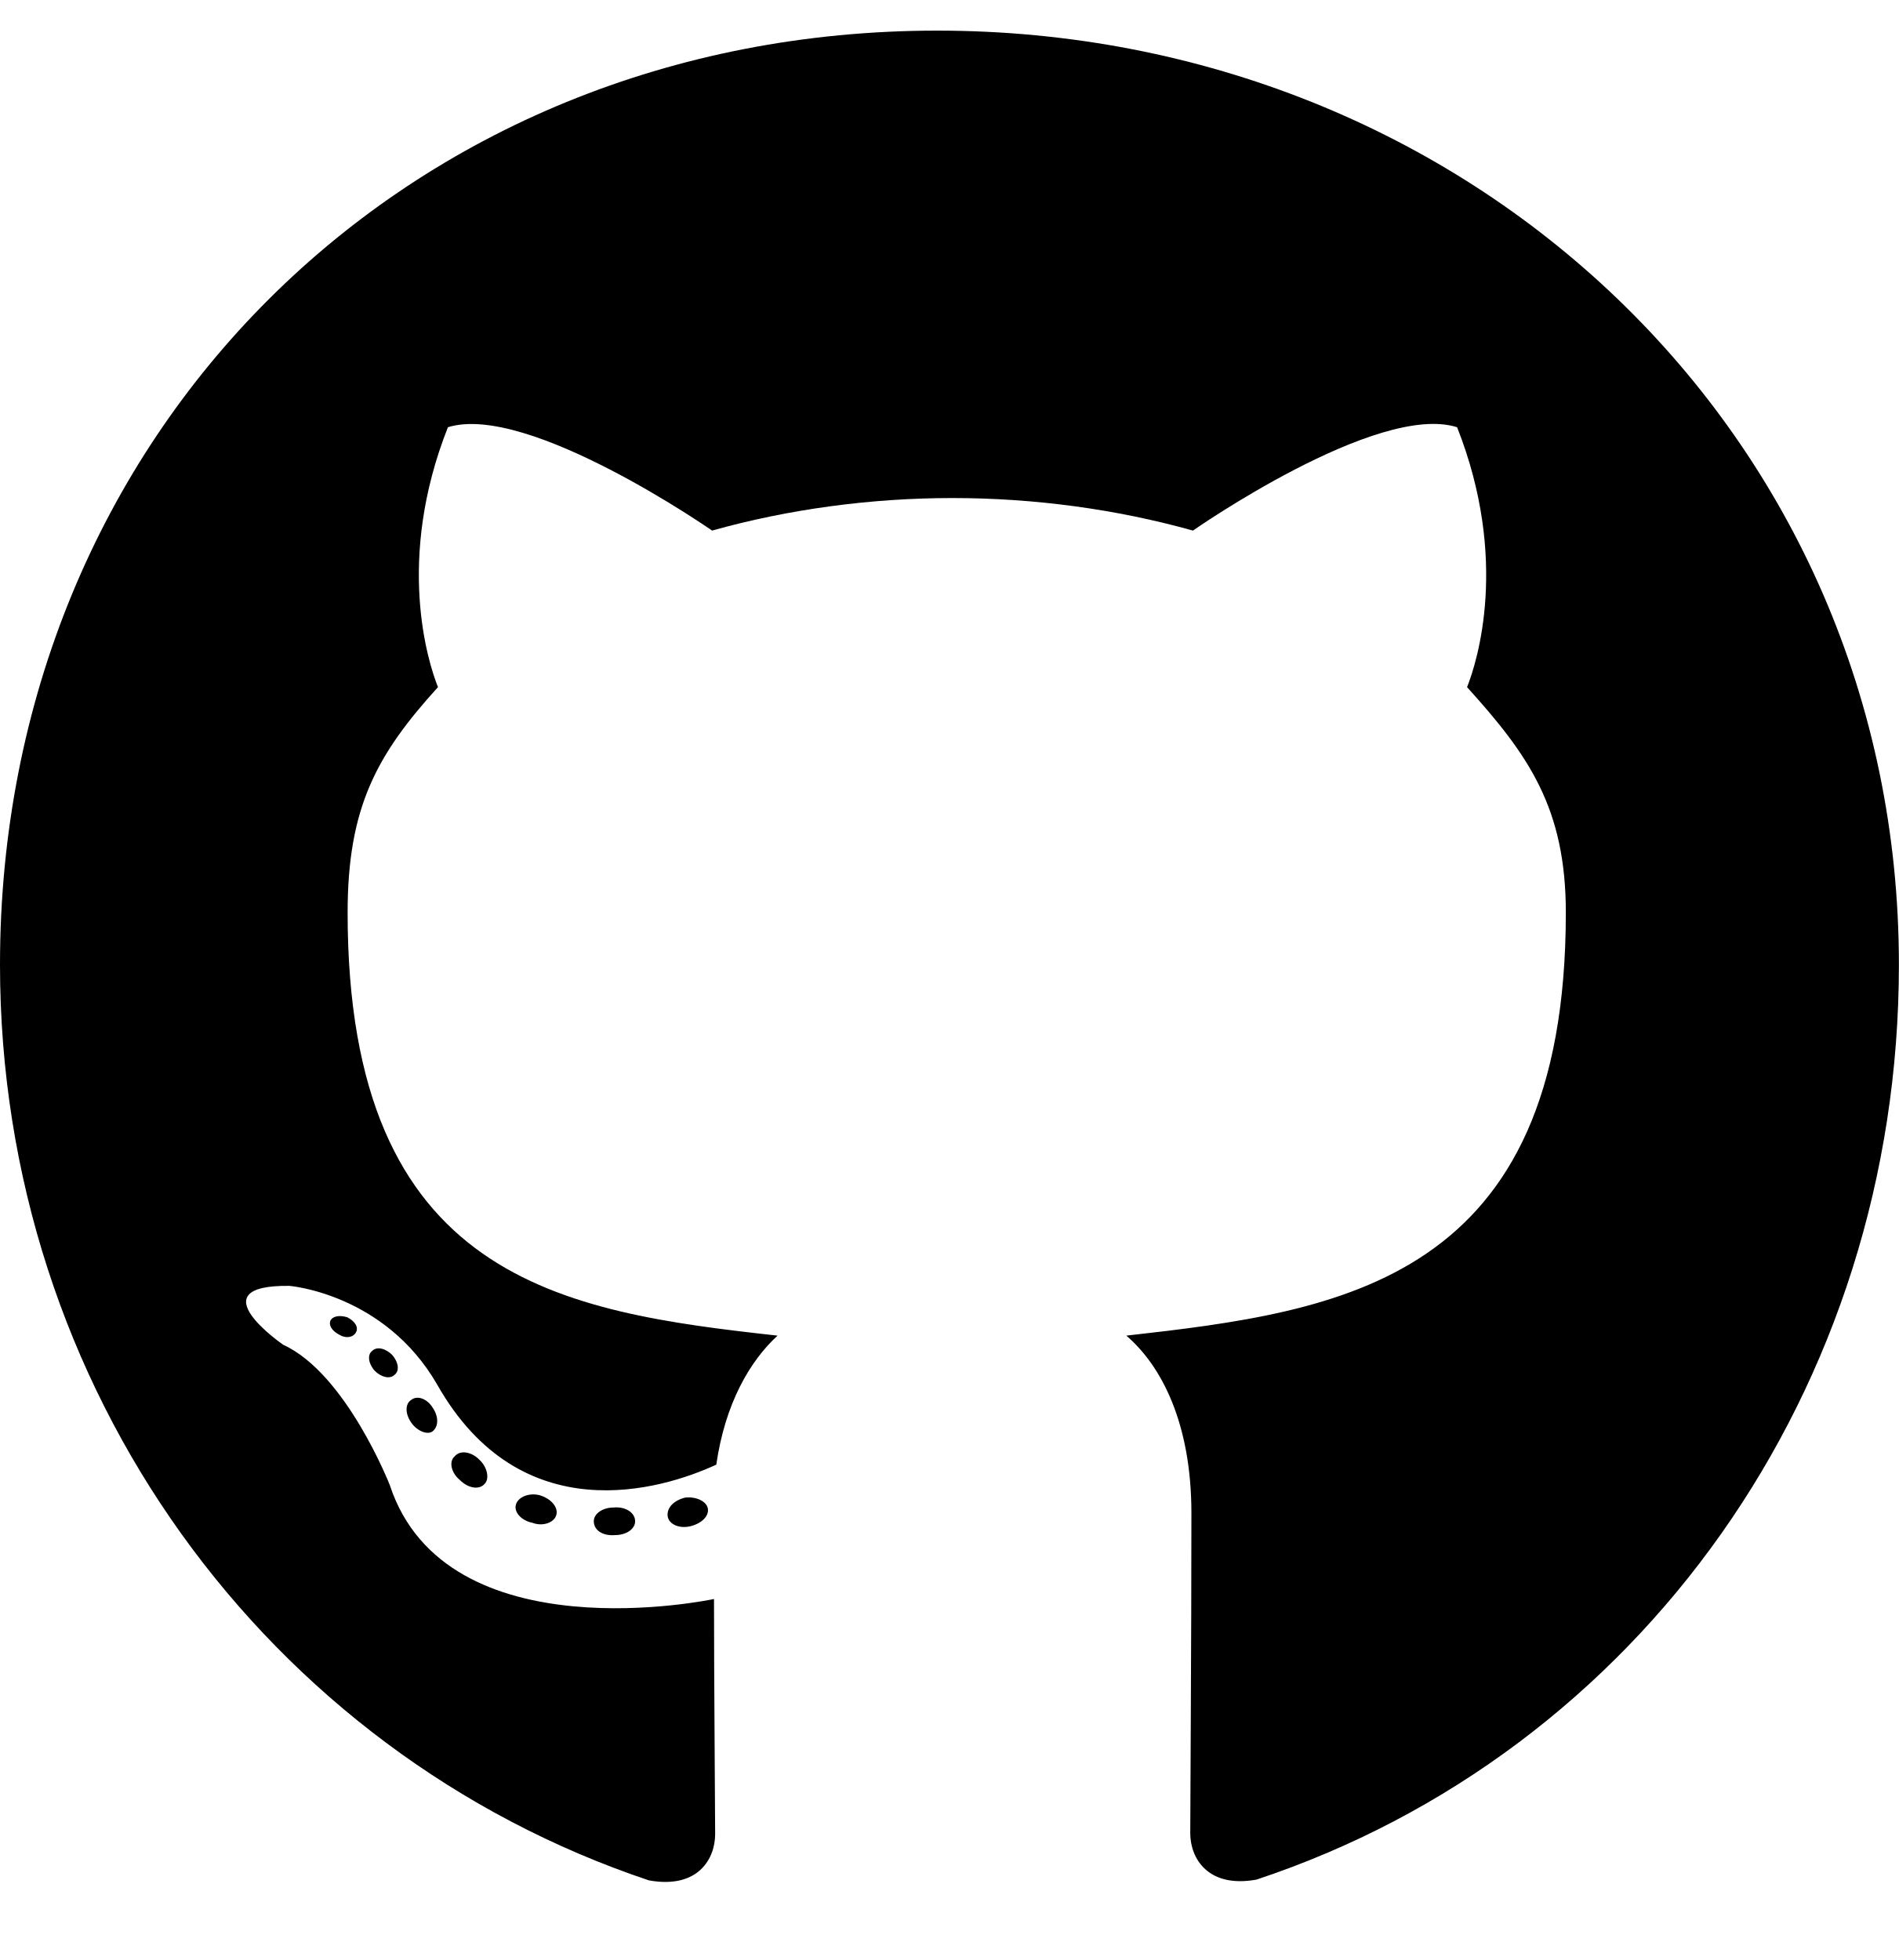
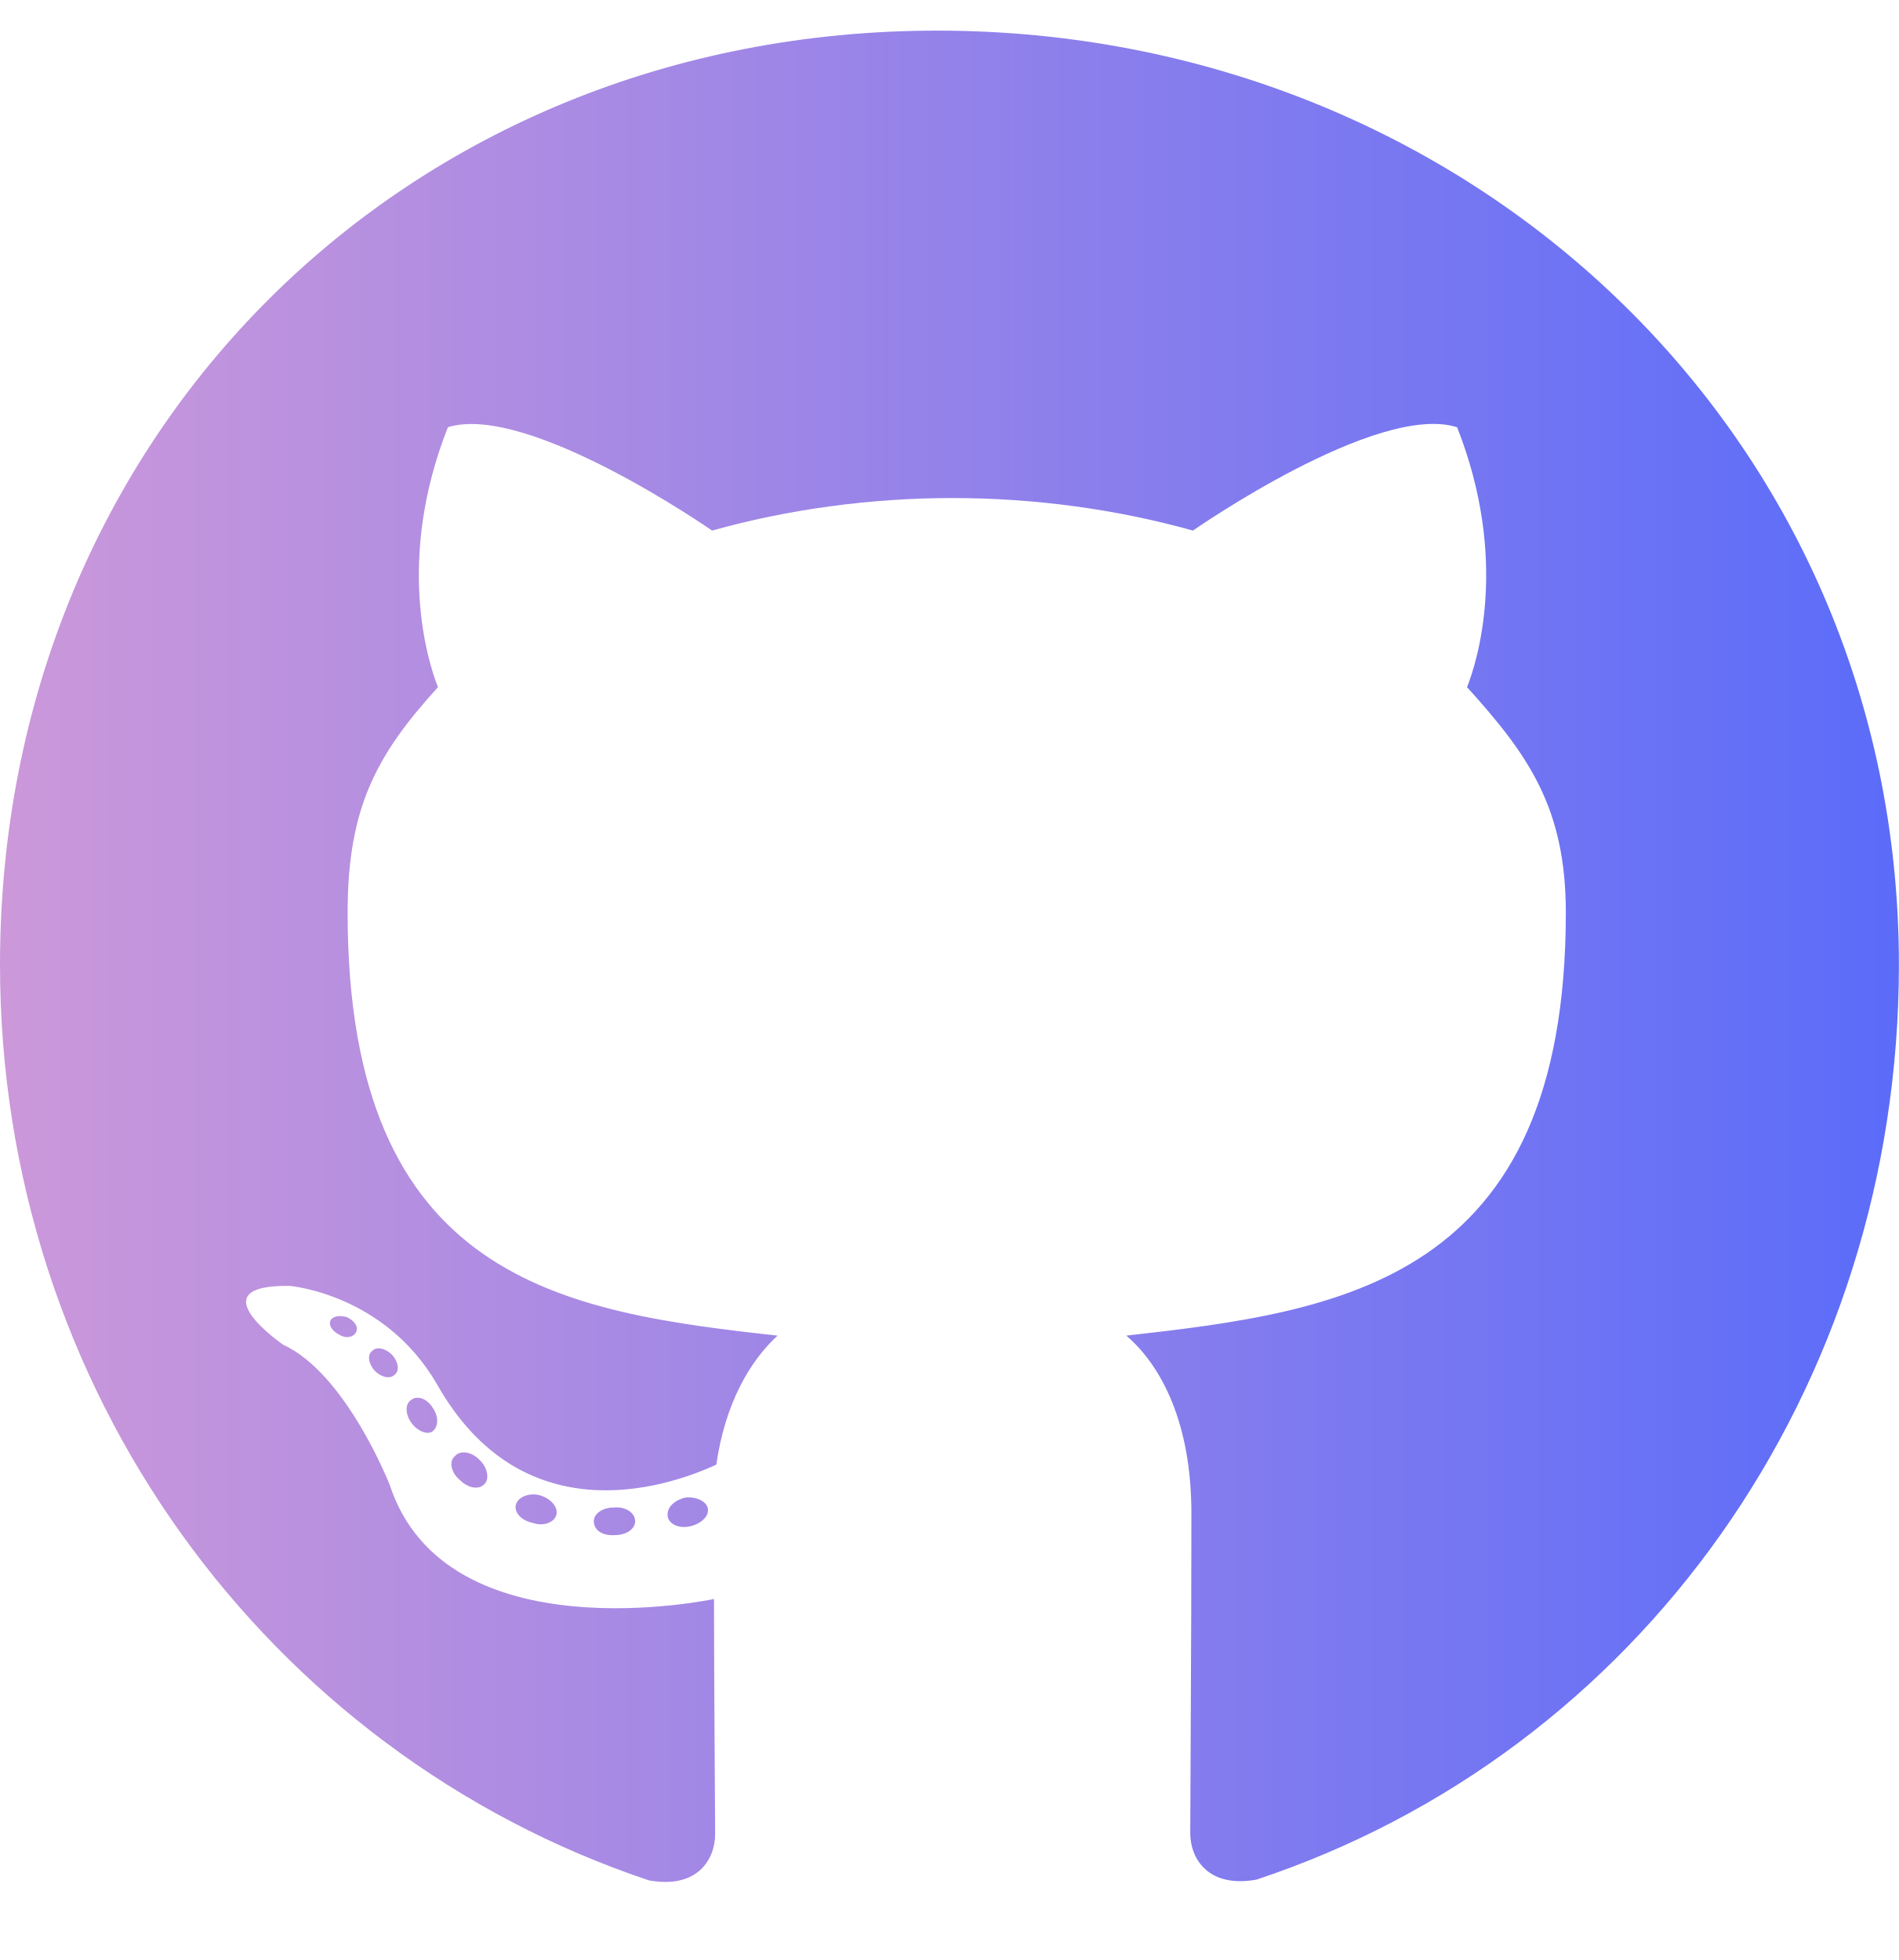
- <svg xmlns="http://www.w3.org/2000/svg" viewBox="0 0 496 512">
-   <path d="M165.9 397.4c0 2-2.3 3.6-5.2 3.6-3.3.3-5.6-1.3-5.6-3.6 0-2 2.3-3.6 5.2-3.6 3-.3 5.6 1.3 5.6 3.6zm-31.1-4.5c-.7 2 1.3 4.3 4.3 4.9 2.6 1 5.6 0 6.2-2s-1.3-4.3-4.3-5.2c-2.6-.7-5.5.3-6.2 2.3zm44.2-1.7c-2.9.7-4.9 2.6-4.6 4.9.3 2 2.9 3.3 5.9 2.6 2.9-.7 4.9-2.6 4.6-4.6-.3-1.9-3-3.2-5.9-2.9zM244.8 8C106.1 8 0 113.3 0 252c0 110.9 69.8 205.8 169.5 239.2 12.8 2.3 17.3-5.6 17.3-12.1 0-6.2-.3-40.4-.3-61.4 0 0-70 15-84.7-29.8 0 0-11.4-29.1-27.8-36.6 0 0-22.9-15.7 1.6-15.4 0 0 24.9 2 38.6 25.8 21.9 38.6 58.6 27.5 72.9 20.9 2.3-16 8.8-27.1 16-33.7-55.9-6.2-112.3-14.3-112.3-110.5 0-27.5 7.6-41.3 23.6-58.9-2.6-6.5-11.1-33.3 2.6-67.9 20.9-6.5 69 27 69 27 20-5.6 41.5-8.5 62.8-8.5s42.8 2.9 62.8 8.5c0 0 48.1-33.6 69-27 13.7 34.7 5.2 61.4 2.6 67.9 16 17.7 25.8 31.5 25.8 58.9 0 96.5-58.9 104.2-114.8 110.5 9.2 7.9 17 22.9 17 46.4 0 33.7-.3 75.4-.3 83.6 0 6.5 4.6 14.4 17.3 12.1C428.2 457.8 496 362.9 496 252 496 113.3 383.5 8 244.8 8zM97.2 352.9c-1.3 1-1 3.3.7 5.2 1.6 1.6 3.9 2.3 5.2 1 1.3-1 1-3.3-.7-5.2-1.6-1.6-3.9-2.3-5.2-1zm-10.8-8.1c-.7 1.3.3 2.9 2.3 3.9 1.6 1 3.6.7 4.3-.7.7-1.3-.3-2.9-2.3-3.9-2-.6-3.6-.3-4.3.7zm32.4 35.6c-1.6 1.3-1 4.3 1.3 6.2 2.3 2.3 5.2 2.6 6.5 1 1.3-1.3.7-4.3-1.3-6.2-2.2-2.3-5.2-2.6-6.5-1zm-11.4-14.7c-1.6 1-1.6 3.6 0 5.9 1.6 2.3 4.3 3.3 5.6 2.3 1.6-1.3 1.6-3.9 0-6.2-1.4-2.3-4-3.3-5.6-2z" />
+ <svg xmlns="http://www.w3.org/2000/svg" version="1.1" id="Layer_1" x="0px" y="0px" viewBox="0 0 496 512" style="enable-background:new 0 0 496 512;" xml:space="preserve">
+   <style type="text/css">
+ 	.st0{fill:url(#SVGID_1_);}
+ </style>
+   <linearGradient id="SVGID_1_" gradientUnits="userSpaceOnUse" x1="0" y1="249.804" x2="496" y2="249.804">
+     <stop offset="0" style="stop-color:#CC98DA" />
+     <stop offset="1" style="stop-color:#5B6CF9" />
+   </linearGradient>
+   <path class="st0" d="M165.9,397.4c0,2-2.3,3.6-5.2,3.6c-3.3,0.3-5.6-1.3-5.6-3.6c0-2,2.3-3.6,5.2-3.6  C163.3,393.5,165.9,395.1,165.9,397.4z M134.8,392.9c-0.7,2,1.3,4.3,4.3,4.9c2.6,1,5.6,0,6.2-2s-1.3-4.3-4.3-5.2  C138.4,389.9,135.5,390.9,134.8,392.9L134.8,392.9z M179,391.2c-2.9,0.7-4.9,2.6-4.6,4.9c0.3,2,2.9,3.3,5.9,2.6  c2.9-0.7,4.9-2.6,4.6-4.6C184.6,392.2,181.9,390.9,179,391.2z M244.8,8C106.1,8,0,113.3,0,252c0,110.9,69.8,205.8,169.5,239.2  c12.8,2.3,17.3-5.6,17.3-12.1c0-6.2-0.3-40.4-0.3-61.4c0,0-70,15-84.7-29.8c0,0-11.4-29.1-27.8-36.6c0,0-22.9-15.7,1.6-15.4  c0,0,24.9,2,38.6,25.8c21.9,38.6,58.6,27.5,72.9,20.9c2.3-16,8.8-27.1,16-33.7c-55.9-6.2-112.3-14.3-112.3-110.5  c0-27.5,7.6-41.3,23.6-58.9c-2.6-6.5-11.1-33.3,2.6-67.9c20.9-6.5,69,27,69,27c20-5.6,41.5-8.5,62.8-8.5s42.8,2.9,62.8,8.5  c0,0,48.1-33.6,69-27c13.7,34.7,5.2,61.4,2.6,67.9c16,17.7,25.8,31.5,25.8,58.9c0,96.5-58.9,104.2-114.8,110.5  c9.2,7.9,17,22.9,17,46.4c0,33.7-0.3,75.4-0.3,83.6c0,6.5,4.6,14.4,17.3,12.1C428.2,457.8,496,362.9,496,252  C496,113.3,383.5,8,244.8,8z M97.2,352.9c-1.3,1-1,3.3,0.7,5.2c1.6,1.6,3.9,2.3,5.2,1c1.3-1,1-3.3-0.7-5.2  C100.8,352.3,98.5,351.6,97.2,352.9z M86.4,344.8c-0.7,1.3,0.3,2.9,2.3,3.9c1.6,1,3.6,0.7,4.3-0.7c0.7-1.3-0.3-2.9-2.3-3.9  C88.7,343.5,87.1,343.8,86.4,344.8z M118.8,380.4c-1.6,1.3-1,4.3,1.3,6.2c2.3,2.3,5.2,2.6,6.5,1c1.3-1.3,0.7-4.3-1.3-6.2  C123.1,379.1,120.1,378.8,118.8,380.4z M107.4,365.7c-1.6,1-1.6,3.6,0,5.9s4.3,3.3,5.6,2.3c1.6-1.3,1.6-3.9,0-6.2  C111.6,365.4,109,364.4,107.4,365.7L107.4,365.7z" />
</svg>
